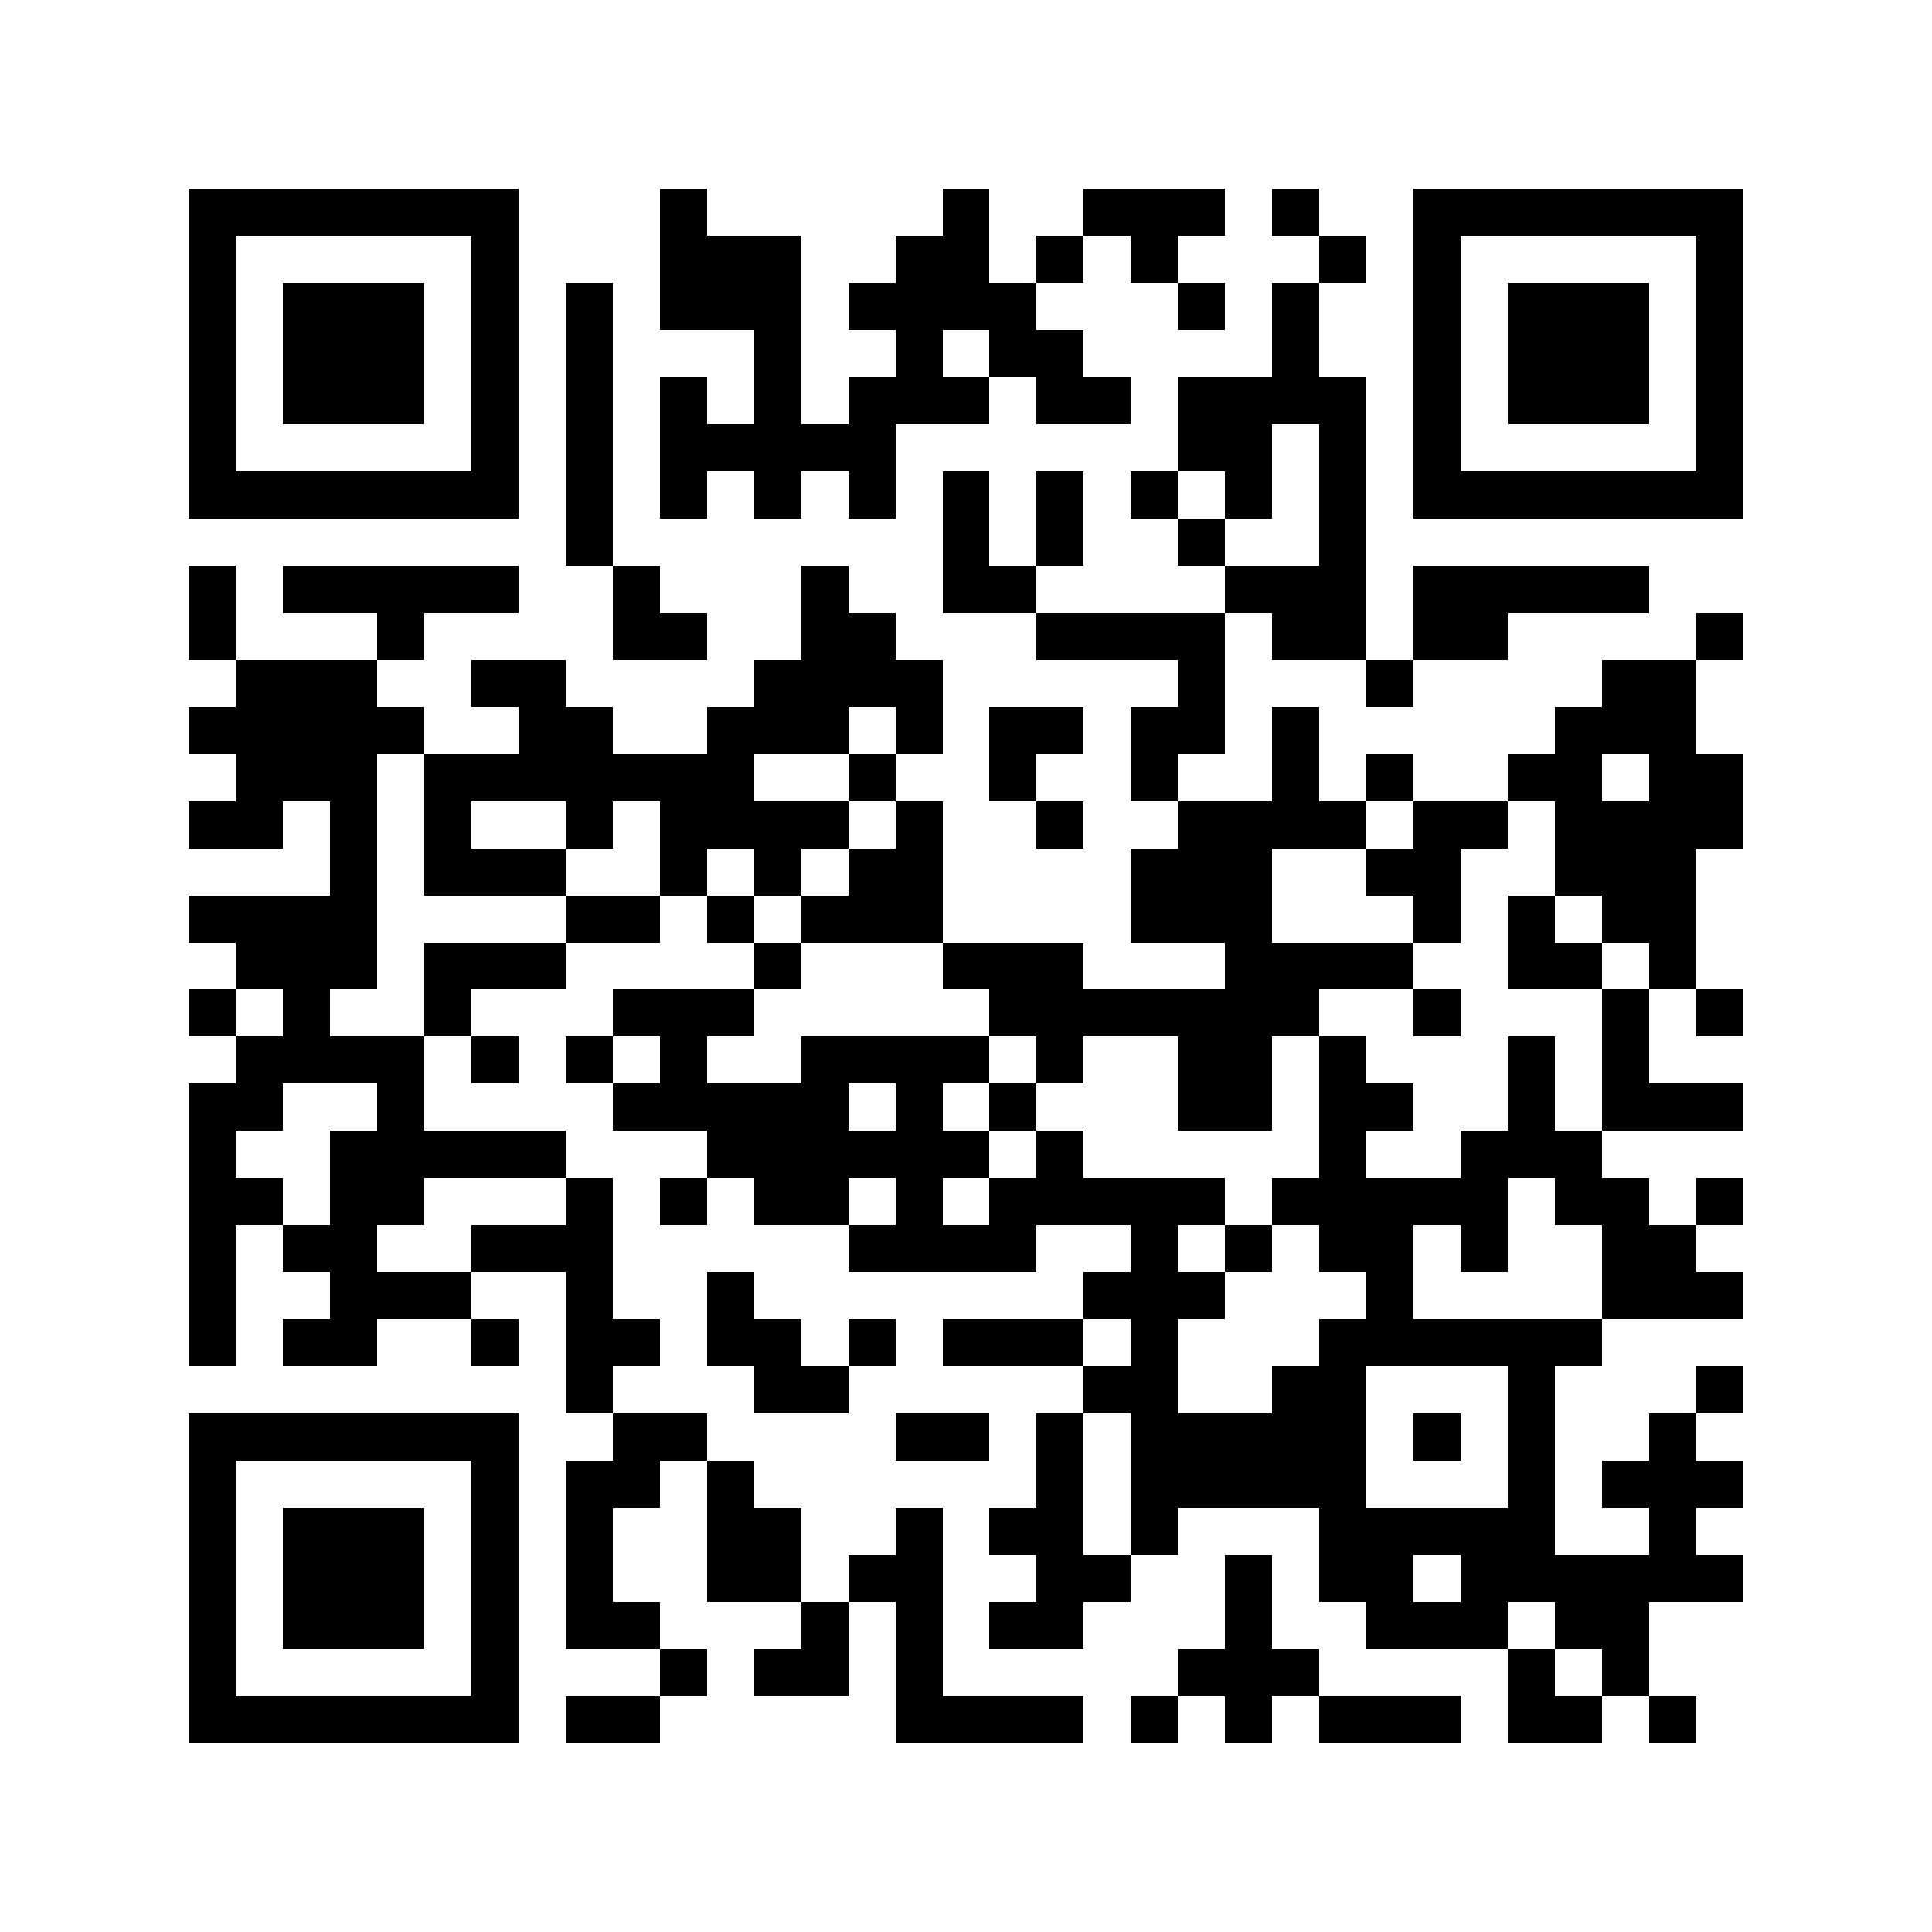
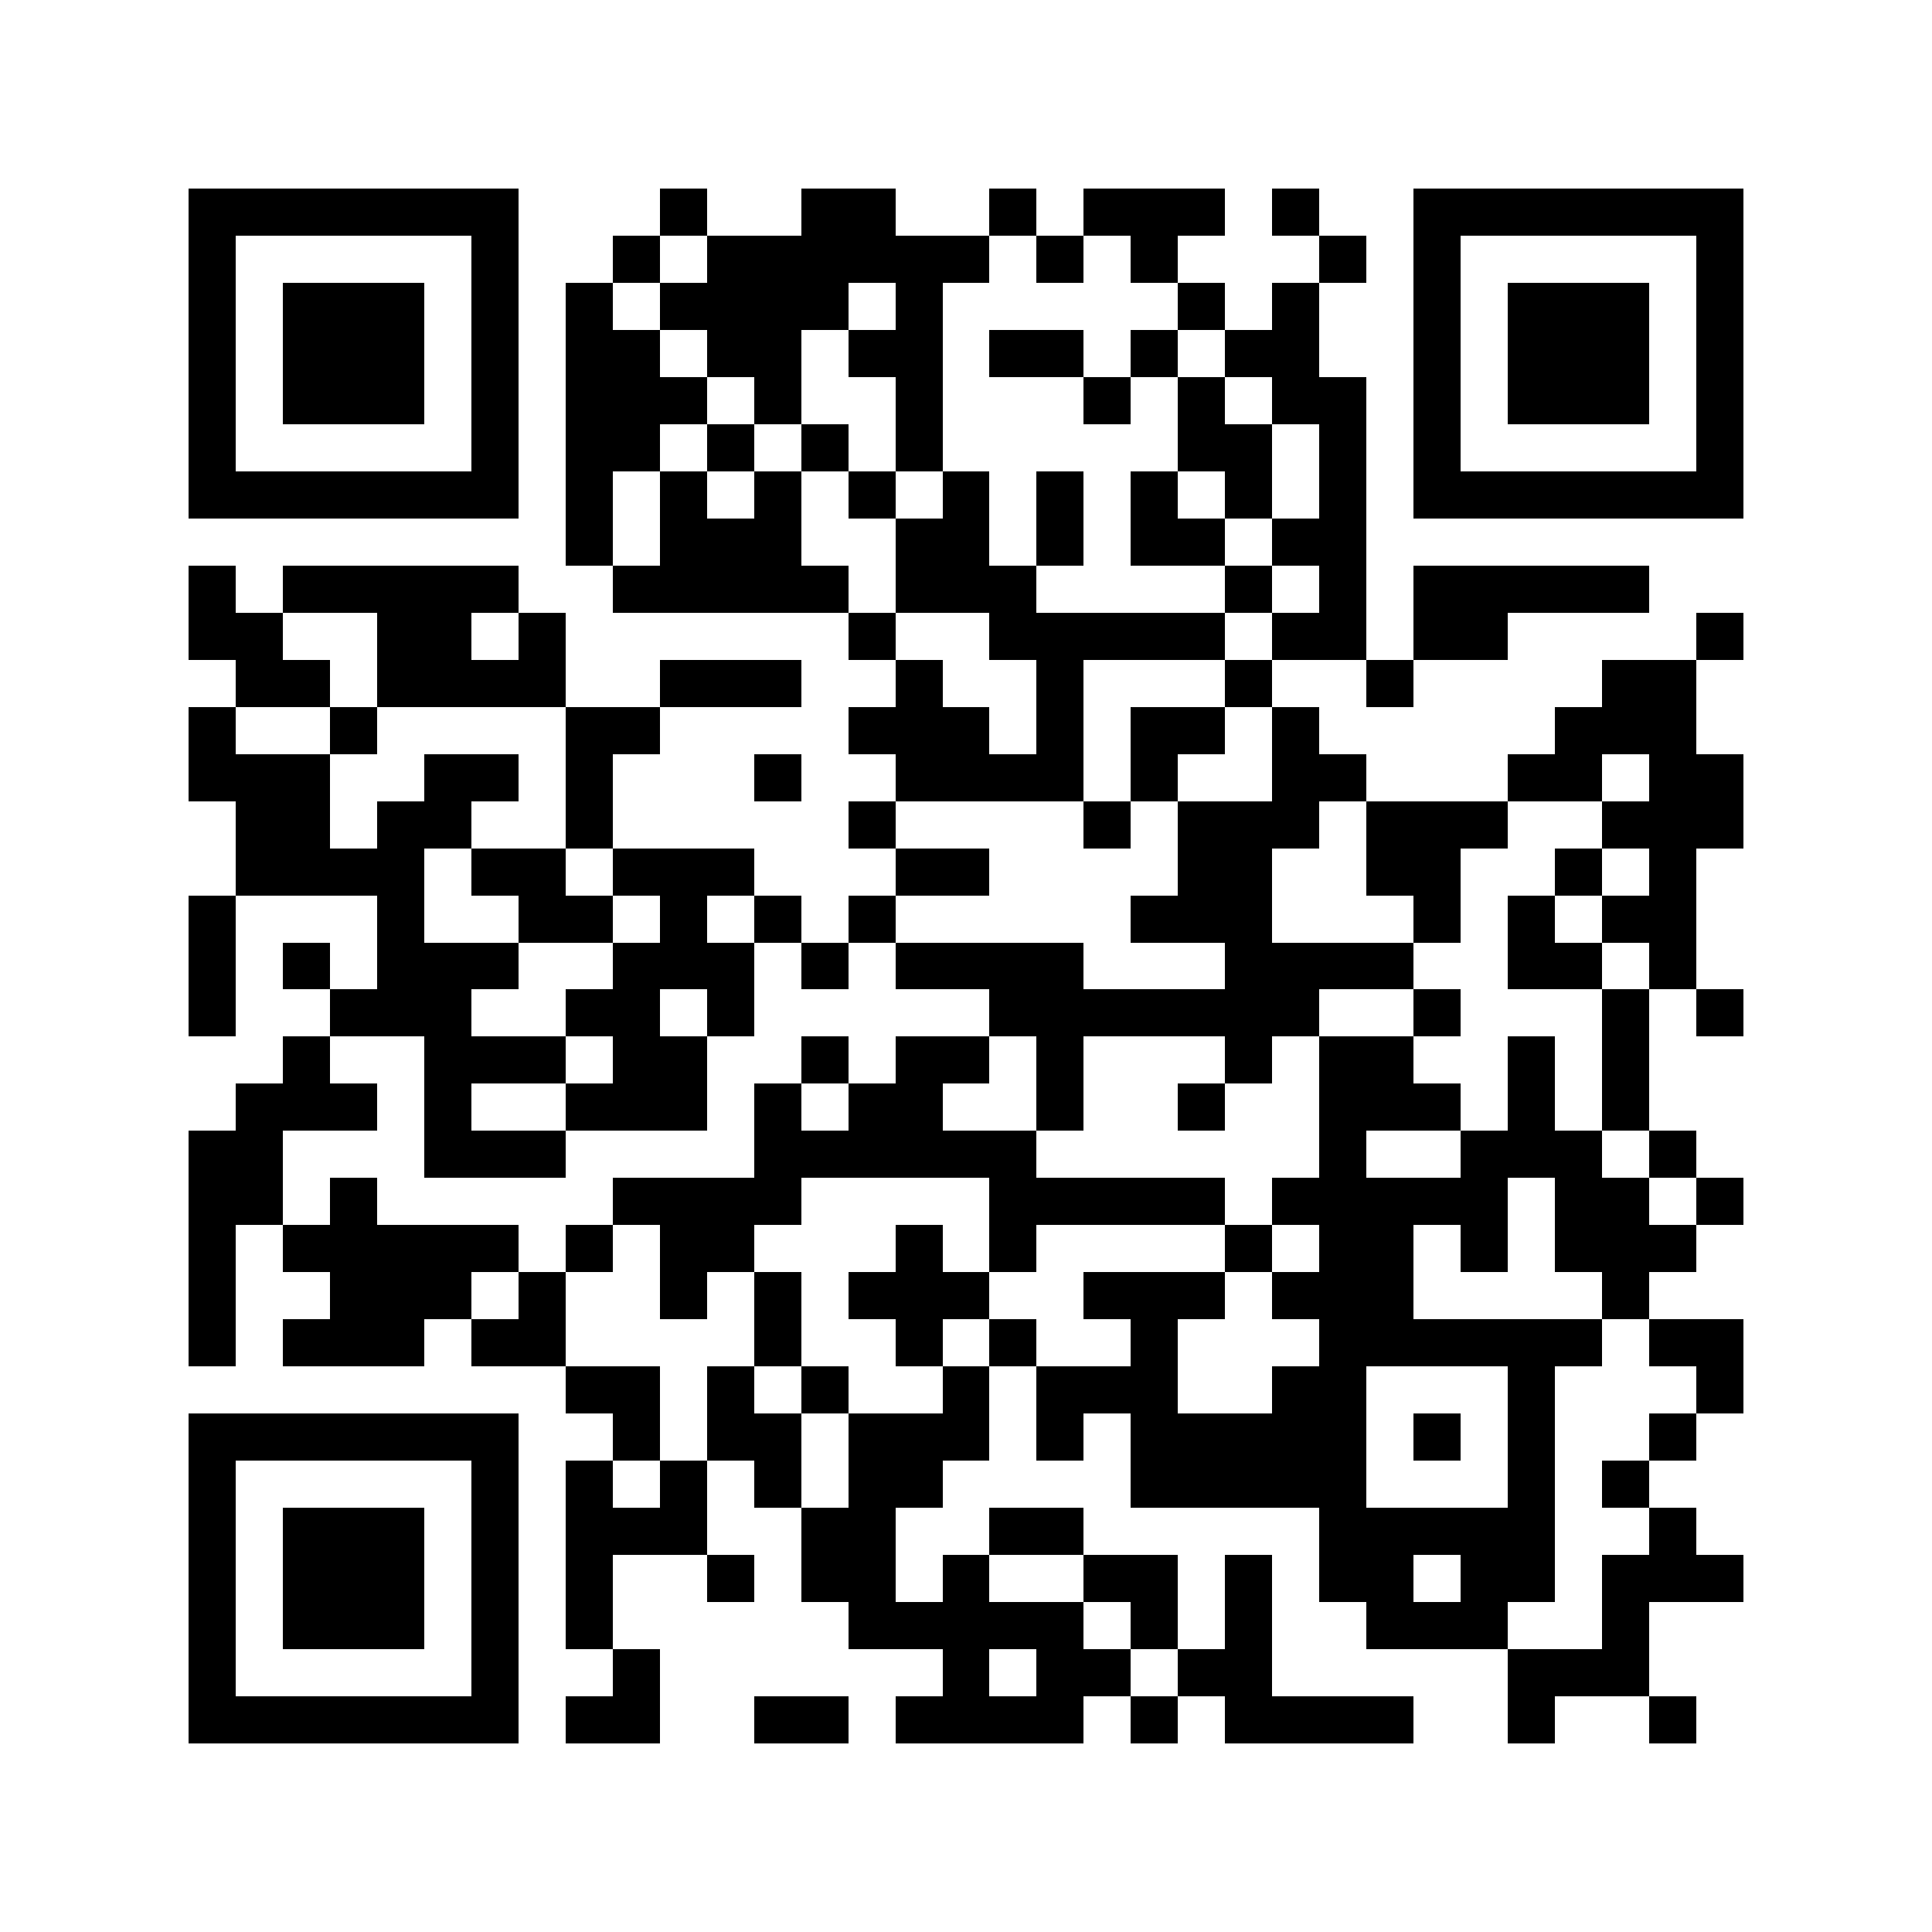
<svg xmlns="http://www.w3.org/2000/svg" viewBox="0 0 41 41" shape-rendering="crispEdges">
  <path fill="#ffffff" d="M0 0h41v41H0z" />
-   <path stroke="#000000" d="M4 4.5h7m3 0h1m5 0h1m2 0h3m1 0h1m2 0h7M4 5.5h1m5 0h1m3 0h3m2 0h2m1 0h1m1 0h1m3 0h1m1 0h1m5 0h1M4 6.5h1m1 0h3m1 0h1m1 0h1m1 0h3m1 0h4m3 0h1m1 0h1m2 0h1m1 0h3m1 0h1M4 7.5h1m1 0h3m1 0h1m1 0h1m3 0h1m2 0h1m1 0h2m4 0h1m2 0h1m1 0h3m1 0h1M4 8.5h1m1 0h3m1 0h1m1 0h1m1 0h1m1 0h1m1 0h3m1 0h2m1 0h4m1 0h1m1 0h3m1 0h1M4 9.5h1m5 0h1m1 0h1m1 0h5m6 0h2m1 0h1m1 0h1m5 0h1M4 10.5h7m1 0h1m1 0h1m1 0h1m1 0h1m1 0h1m1 0h1m1 0h1m1 0h1m1 0h1m1 0h7M12 11.5h1m7 0h1m1 0h1m2 0h1m2 0h1M4 12.5h1m1 0h5m2 0h1m3 0h1m2 0h2m4 0h3m1 0h5M4 13.5h1m3 0h1m4 0h2m2 0h2m3 0h4m1 0h2m1 0h2m4 0h1M5 14.5h3m2 0h2m4 0h4m5 0h1m3 0h1m4 0h2M4 15.5h5m2 0h2m2 0h3m1 0h1m1 0h2m1 0h2m1 0h1m5 0h3M5 16.5h3m1 0h7m2 0h1m2 0h1m2 0h1m2 0h1m1 0h1m2 0h2m1 0h2M4 17.5h2m1 0h1m1 0h1m2 0h1m1 0h4m1 0h1m2 0h1m2 0h4m1 0h2m1 0h4M7 18.5h1m1 0h3m2 0h1m1 0h1m1 0h2m4 0h3m2 0h2m2 0h3M4 19.5h4m4 0h2m1 0h1m1 0h3m4 0h3m3 0h1m1 0h1m1 0h2M5 20.5h3m1 0h3m4 0h1m3 0h3m3 0h4m2 0h2m1 0h1M4 21.5h1m1 0h1m2 0h1m3 0h3m5 0h7m2 0h1m3 0h1m1 0h1M5 22.5h4m1 0h1m1 0h1m1 0h1m2 0h4m1 0h1m2 0h2m1 0h1m3 0h1m1 0h1M4 23.5h2m2 0h1m4 0h5m1 0h1m1 0h1m3 0h2m1 0h2m2 0h1m1 0h3M4 24.5h1m2 0h5m3 0h6m1 0h1m5 0h1m2 0h3M4 25.5h2m1 0h2m3 0h1m1 0h1m1 0h2m1 0h1m1 0h5m1 0h5m1 0h2m1 0h1M4 26.5h1m1 0h2m2 0h3m5 0h4m2 0h1m1 0h1m1 0h2m1 0h1m2 0h2M4 27.5h1m2 0h3m2 0h1m2 0h1m7 0h3m3 0h1m4 0h3M4 28.5h1m1 0h2m2 0h1m1 0h2m1 0h2m1 0h1m1 0h3m1 0h1m3 0h6M12 29.5h1m3 0h2m5 0h2m2 0h2m3 0h1m3 0h1M4 30.5h7m2 0h2m4 0h2m1 0h1m1 0h5m1 0h1m1 0h1m2 0h1M4 31.5h1m5 0h1m1 0h2m1 0h1m6 0h1m1 0h5m3 0h1m1 0h3M4 32.5h1m1 0h3m1 0h1m1 0h1m2 0h2m2 0h1m1 0h2m1 0h1m3 0h5m2 0h1M4 33.5h1m1 0h3m1 0h1m1 0h1m2 0h2m1 0h2m2 0h2m2 0h1m1 0h2m1 0h6M4 34.5h1m1 0h3m1 0h1m1 0h2m3 0h1m1 0h1m1 0h2m3 0h1m2 0h3m1 0h2M4 35.5h1m5 0h1m3 0h1m1 0h2m1 0h1m5 0h3m4 0h1m1 0h1M4 36.5h7m1 0h2m5 0h4m1 0h1m1 0h1m1 0h3m1 0h2m1 0h1" />
+   <path stroke="#000000" d="M4 4.5h7m3 0h1m2 0h2m2 0h1m1 0h3m1 0h1m2 0h7M4 5.5h1m5 0h1m2 0h1m1 0h6m1 0h1m1 0h1m3 0h1m1 0h1m5 0h1M4 6.5h1m1 0h3m1 0h1m1 0h1m1 0h4m1 0h1m5 0h1m1 0h1m2 0h1m1 0h3m1 0h1M4 7.5h1m1 0h3m1 0h1m1 0h2m1 0h2m1 0h2m1 0h2m1 0h1m1 0h2m2 0h1m1 0h3m1 0h1M4 8.5h1m1 0h3m1 0h1m1 0h3m1 0h1m2 0h1m3 0h1m1 0h1m1 0h2m1 0h1m1 0h3m1 0h1M4 9.5h1m5 0h1m1 0h2m1 0h1m1 0h1m1 0h1m5 0h2m1 0h1m1 0h1m5 0h1M4 10.5h7m1 0h1m1 0h1m1 0h1m1 0h1m1 0h1m1 0h1m1 0h1m1 0h1m1 0h1m1 0h7M12 11.5h1m1 0h3m2 0h2m1 0h1m1 0h2m1 0h2M4 12.5h1m1 0h5m2 0h5m1 0h3m4 0h1m1 0h1m1 0h5M4 13.5h2m2 0h2m1 0h1m6 0h1m2 0h5m1 0h2m1 0h2m4 0h1M5 14.5h2m1 0h4m2 0h3m2 0h1m2 0h1m3 0h1m2 0h1m4 0h2M4 15.5h1m2 0h1m4 0h2m4 0h3m1 0h1m1 0h2m1 0h1m5 0h3M4 16.5h3m2 0h2m1 0h1m3 0h1m2 0h4m1 0h1m2 0h2m3 0h2m1 0h2M5 17.5h2m1 0h2m2 0h1m5 0h1m4 0h1m1 0h3m1 0h3m2 0h3M5 18.5h4m1 0h2m1 0h3m3 0h2m4 0h2m2 0h2m2 0h1m1 0h1M4 19.5h1m3 0h1m2 0h2m1 0h1m1 0h1m1 0h1m5 0h3m3 0h1m1 0h1m1 0h2M4 20.5h1m1 0h1m1 0h3m2 0h3m1 0h1m1 0h4m3 0h4m2 0h2m1 0h1M4 21.5h1m2 0h3m2 0h2m1 0h1m5 0h7m2 0h1m3 0h1m1 0h1M6 22.5h1m2 0h3m1 0h2m2 0h1m1 0h2m1 0h1m3 0h1m1 0h2m2 0h1m1 0h1M5 23.5h3m1 0h1m2 0h3m1 0h1m1 0h2m2 0h1m2 0h1m2 0h3m1 0h1m1 0h1M4 24.5h2m3 0h3m4 0h6m6 0h1m2 0h3m1 0h1M4 25.5h2m1 0h1m5 0h4m4 0h5m1 0h5m1 0h2m1 0h1M4 26.5h1m1 0h5m1 0h1m1 0h2m3 0h1m1 0h1m4 0h1m1 0h2m1 0h1m1 0h3M4 27.5h1m2 0h3m1 0h1m2 0h1m1 0h1m1 0h3m2 0h3m1 0h3m4 0h1M4 28.5h1m1 0h3m1 0h2m4 0h1m2 0h1m1 0h1m2 0h1m3 0h6m1 0h2M12 29.5h2m1 0h1m1 0h1m2 0h1m1 0h3m2 0h2m3 0h1m3 0h1M4 30.5h7m2 0h1m1 0h2m1 0h3m1 0h1m1 0h5m1 0h1m1 0h1m2 0h1M4 31.5h1m5 0h1m1 0h1m1 0h1m1 0h1m1 0h2m4 0h5m3 0h1m1 0h1M4 32.5h1m1 0h3m1 0h1m1 0h3m2 0h2m2 0h2m5 0h5m2 0h1M4 33.5h1m1 0h3m1 0h1m1 0h1m2 0h1m1 0h2m1 0h1m2 0h2m1 0h1m1 0h2m1 0h2m1 0h3M4 34.5h1m1 0h3m1 0h1m1 0h1m5 0h5m1 0h1m1 0h1m2 0h3m2 0h1M4 35.5h1m5 0h1m2 0h1m6 0h1m1 0h2m1 0h2m5 0h3M4 36.5h7m1 0h2m2 0h2m1 0h4m1 0h1m1 0h4m2 0h1m2 0h1" />
</svg>
